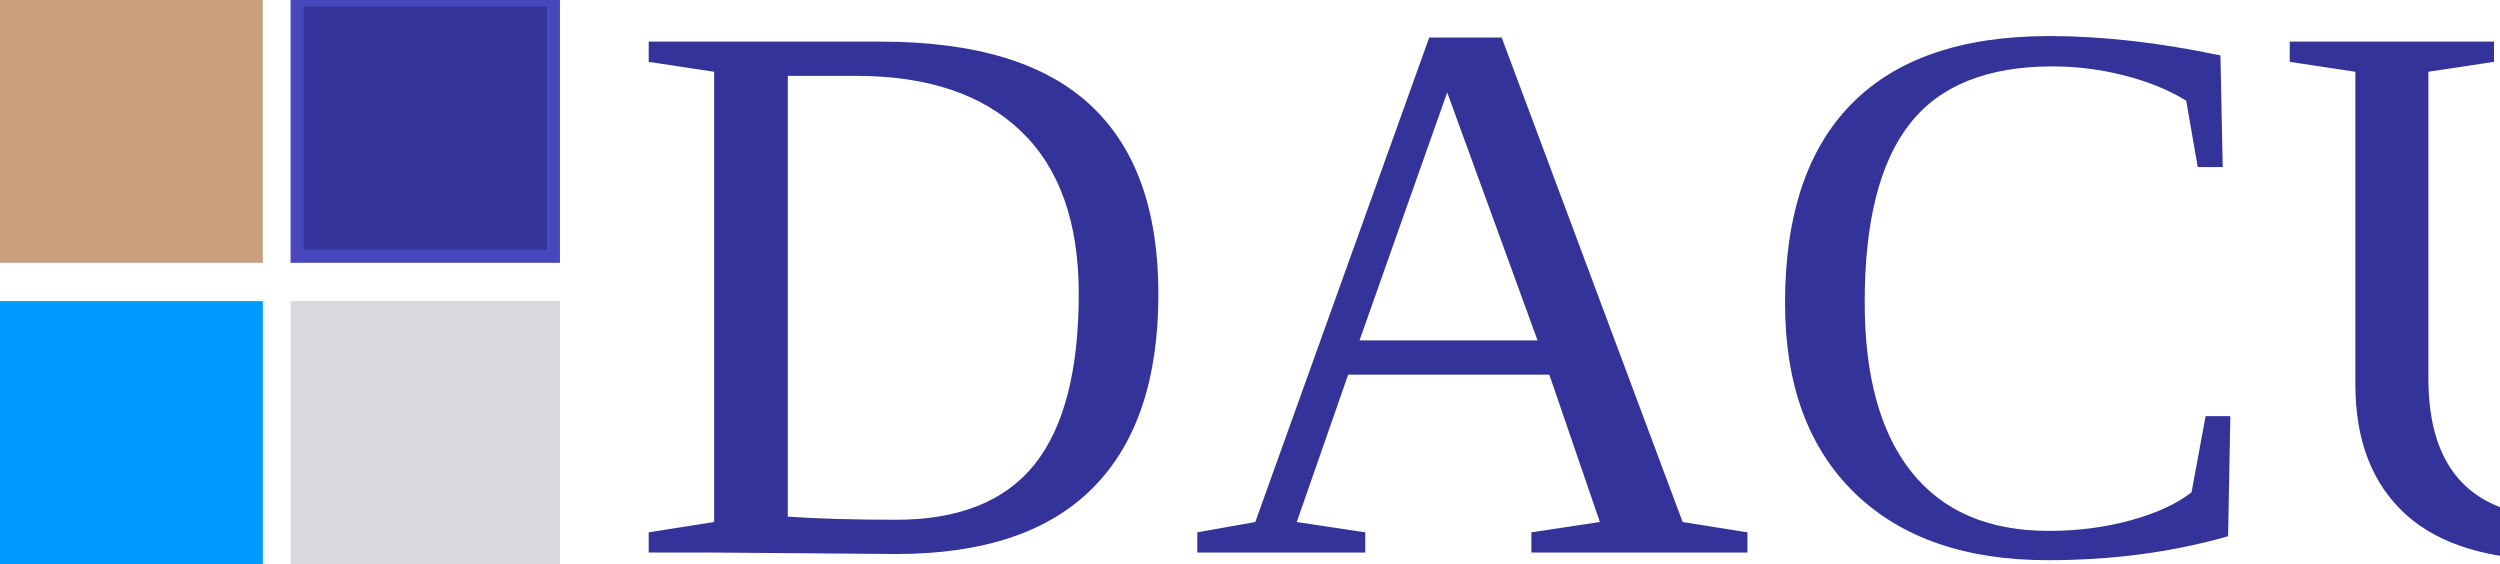
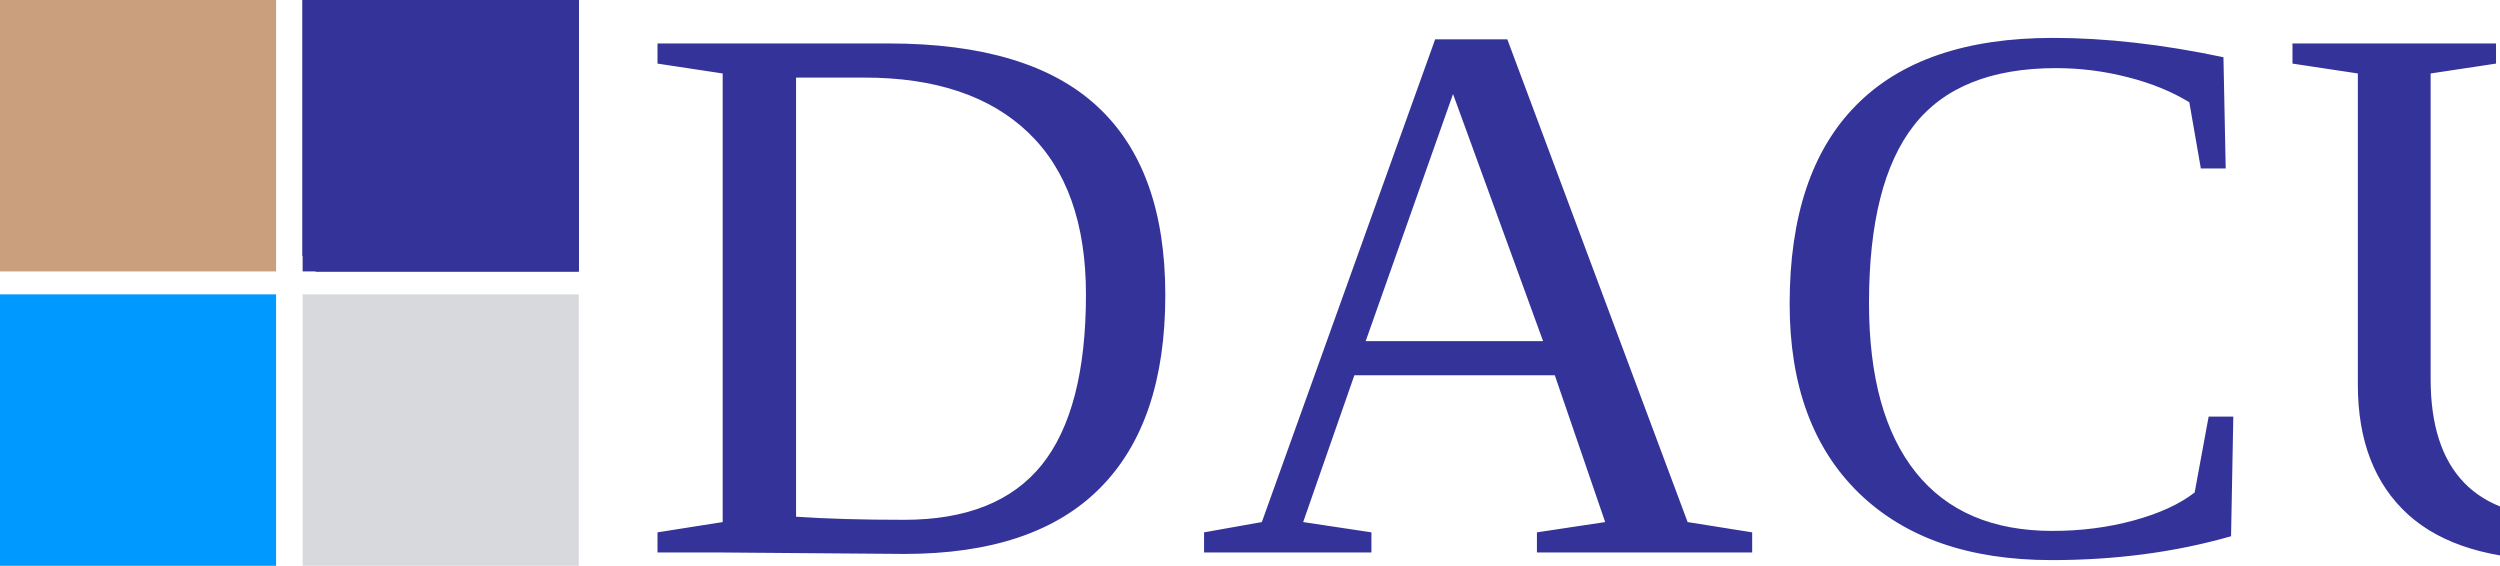
- <svg xmlns="http://www.w3.org/2000/svg" version="1.1" x="0px" y="0px" width="189.3px" height="42.7px" viewBox="0 0 189.3 42.7" enable-background="new 0 0 189.3 42.7" xml:space="preserve" preserveAspectRatio="xMinYMin">
-   <g id="Capa_2">
+ <svg xmlns="http://www.w3.org/2000/svg" version="1.1" x="0px" y="0px" width="190px" height="43px" viewBox="-0.85 -0.15 190 43" enable-background="new -0.85 -0.15 190 43" xml:space="preserve" preserveAspectRatio="xMinYMin">
+   <g id="logoNav">
    <g>
-       <rect x="22.5" y="0" stroke="#4848BC" fill="#333399" width="19.4" height="19.4" />
-       <rect x="22.5" y="23.3" stroke="#D7D9DD" fill="#D7D9DD" width="19.4" height="19.4" />
-       <rect x="0" y="23.3" stroke="#0099FF" fill="#0099FF" width="19.4" height="19.4" />
-       <rect x="0" y="0" stroke="#C99F7E" fill="#C99F7E" width="19.4" height="19.4" />
+       <polyline fill="#333399" stroke="#333399" stroke-width="2" points="23.15,19.314 23.15,0.85 42.133,0.85 42.133,19.478     23.15,19.478   " />
+       <polyline fill="#333399" stroke="#333399" stroke-width="2" points="23.15,19.314 23.15,0.85 42.133,0.85 42.133,19.478     23.133,19.478   " />
+       <polyline fill="#333399" stroke="#333399" stroke-width="2" points="23.15,19.478 23.15,0.85 42.133,0.85 42.133,19.478     22.15,19.478   " />
+       <polyline fill="#D7D9DD" stroke="#D7D9DD" stroke-width="2" points="22.15,23.222 42.133,23.222 42.133,41.85 23.15,41.85     23.15,23.222   " />
+       <polyline fill="#0099FF" stroke="#0099FF" stroke-width="2" points="19.133,23.222 19.133,41.85 0.15,41.85 0.15,23.222     20.133,23.222   " />
+       <polyline fill="#C99F7E" stroke="#C99F7E" stroke-width="2" points="20.133,19.478 0.15,19.478 0.15,0.85 19.133,0.85     19.133,19.478   " />
    </g>
    <text transform="matrix(1 0 0 1 47.417 41.8397)" fill="#333399" font-family="'Titillium Web', sans-serif;''" font-size="59.075">DACU</text>
  </g>
</svg>
